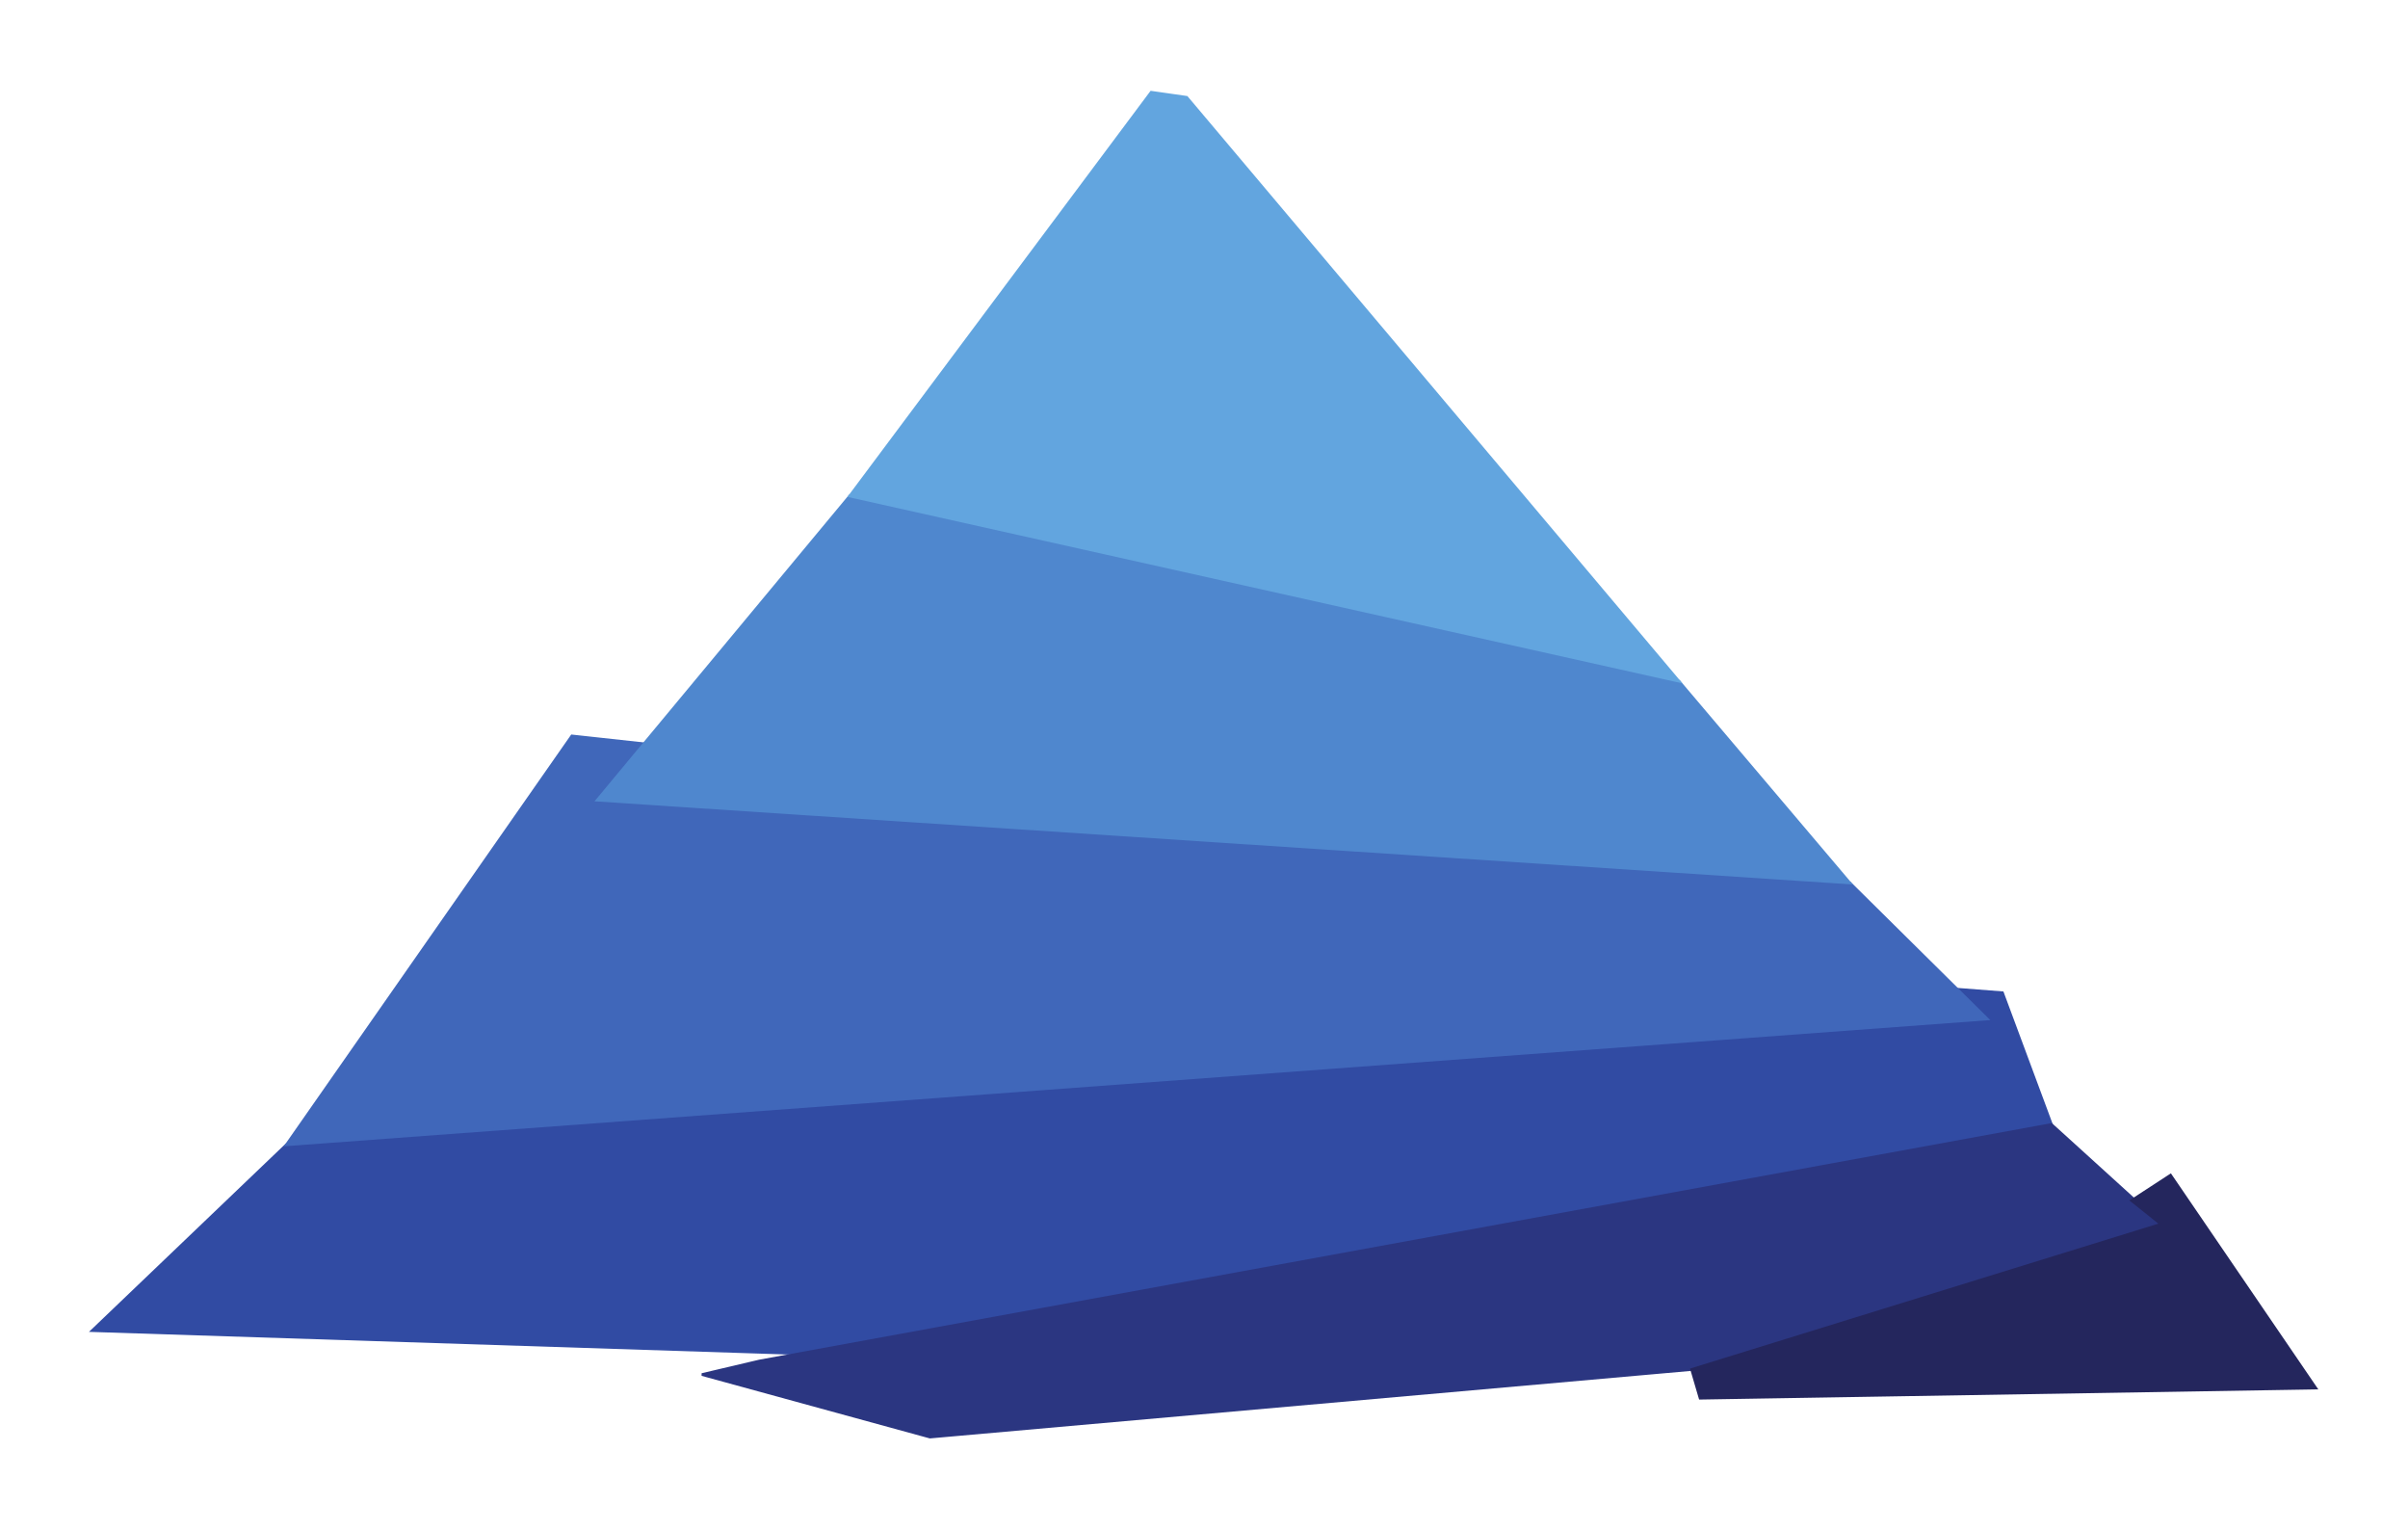
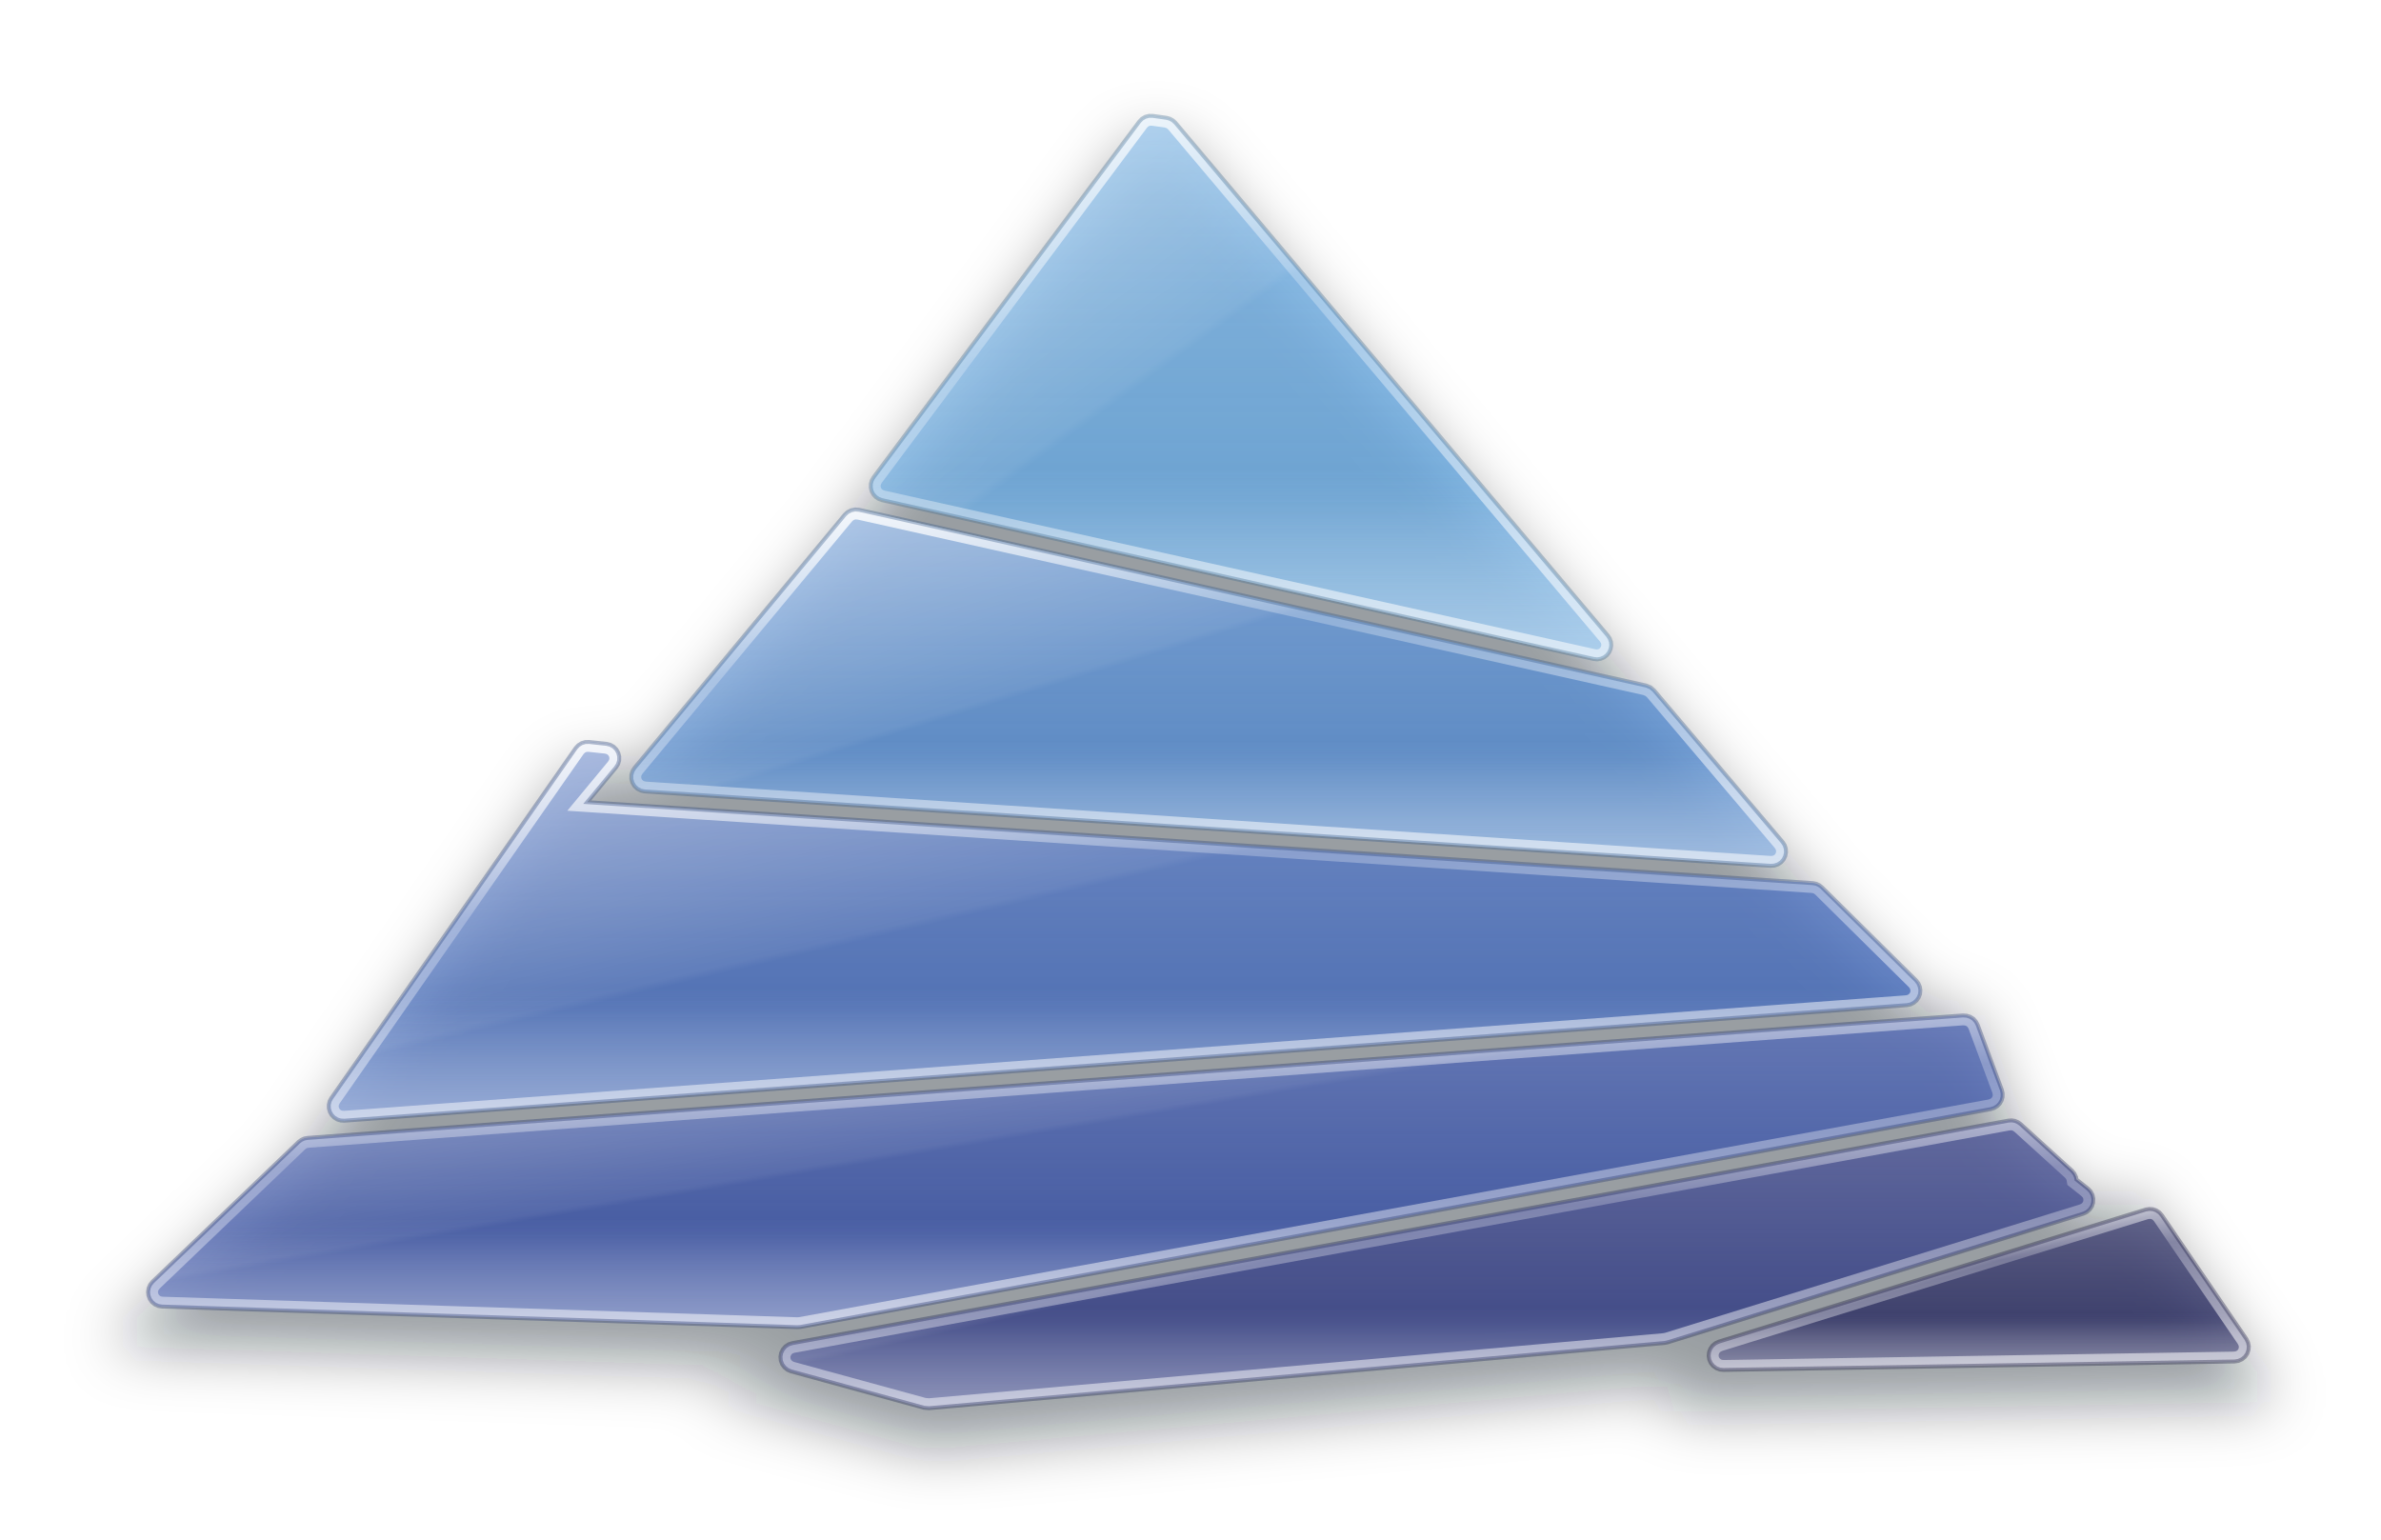
- <svg xmlns="http://www.w3.org/2000/svg" viewBox="122.1 78.6 356.43 226.3" width="712.87" height="452.61" role="img" aria-label="BornCode">
-   <g stroke-width="0.4" stroke-linejoin="miter">
-     <polygon fill="#314BA3" stroke="#314BA3" points="164.5,248 416.25,229.38 405.5,224.5 418.5,225.5 425.75,245 243.75,279 135.75,275.5" />
-     <polygon fill="#2B3681" stroke="#2B3681" points="234.5,280 425.75,245 442,259.75 372.5,281.25 259.75,291.25 226,282" />
-     <polygon fill="#24265D" stroke="#24265D" points="372.5,281.25 442,259.75 437.62,256.25 443.38,252.5 464.88,284 373.75,285.5" />
-     <polygon fill="#4067BA" stroke="#4067BA" points="206.75,187.5 218.2,188.75 210.5,197 395.9,209.25 416.25,229.38 164.5,248" />
-     <polygon fill="#4F87CE" stroke="#4F87CE" points="247.88,152 370.6,179.4 395.9,209.25 210.5,197" />
-     <polygon fill="#62A5DF" stroke="#62A5DF" points="292.5,92.25 297.75,93 370.6,179.4 247.88,152" />
+ <svg xmlns="http://www.w3.org/2000/svg" viewBox="119 76 362 234" width="724" height="468" role="img" aria-label="BornCode">
+   <defs>
+     <linearGradient id="m16rim" x1="0" y1="0" x2="0.35" y2="1">
+       <stop offset="0" stop-color="#fff" stop-opacity="0.95" />
+       <stop offset="0.45" stop-color="#fff" stop-opacity="0.25" />
+       <stop offset="1" stop-color="#fff" stop-opacity="0.55" />
+     </linearGradient>
+     <linearGradient id="m16sheen" x1="0" y1="0" x2="1" y2="1">
+       <stop offset="0" stop-color="#fff" stop-opacity="0.45" />
+       <stop offset="0.42" stop-color="#fff" stop-opacity="0.06" />
+       <stop offset="0.43" stop-color="#fff" stop-opacity="0" />
+     </linearGradient>
+     <filter id="m16shadow" x="-20%" y="-20%" width="140%" height="160%">
+       <feGaussianBlur stdDeviation="4.5" />
+     </filter>
+     <linearGradient id="m16f0" x1="0" y1="0" x2="0" y2="1">
+       <stop offset="0" stop-color="#5E73B7" stop-opacity="0.88" />
+       <stop offset="0.7" stop-color="#314BA3" stop-opacity="0.78" />
+       <stop offset="1" stop-color="#6F81BF" stop-opacity="0.85" />
+     </linearGradient>
+     <linearGradient id="m16caustic0" x1="0" y1="1" x2="0" y2="0">
+       <stop offset="0" stop-color="#ADB7DA" stop-opacity="0.9" />
+       <stop offset="0.35" stop-color="#ADB7DA" stop-opacity="0" />
+     </linearGradient>
+     <clipPath id="m16c0">
+       <path d="M165.76,249.01 165.27,249.1 164.81,249.31 164.4,249.61 142.19,270.87 141.83,271.31 141.6,271.83 141.51,272.4 141.57,272.97 141.77,273.5 142.11,273.97 142.55,274.33 143.07,274.56 143.64,274.65 240.22,277.78 240.68,277.75 421.68,244.63 422.2,244.46 422.67,244.17 423.05,243.78 423.32,243.3 423.46,242.78 423.47,242.23 423.35,241.7 419.68,231.82 419.41,231.32 419.03,230.9 418.55,230.6 418.02,230.43 417.45,230.39Z" />
+     </clipPath>
+     <linearGradient id="m16f1" x1="0" y1="0" x2="0" y2="1">
+       <stop offset="0" stop-color="#5A629D" stop-opacity="0.88" />
+       <stop offset="0.7" stop-color="#2B3681" stop-opacity="0.78" />
+       <stop offset="1" stop-color="#6B72A7" stop-opacity="0.85" />
+     </linearGradient>
+     <linearGradient id="m16caustic1" x1="0" y1="1" x2="0" y2="0">
+       <stop offset="0" stop-color="#AAAFCD" stop-opacity="0.9" />
+       <stop offset="0.35" stop-color="#AAAFCD" stop-opacity="0" />
+     </linearGradient>
+     <clipPath id="m16c1">
+       <path d="M239.46,280.21 238.9,280.39 238.4,280.72 238.02,281.17 237.76,281.7 237.66,282.28 237.71,282.87 237.92,283.42 238.27,283.9 238.73,284.27 239.27,284.5 259.47,290.03 260.24,290.1 372.05,280.19 372.51,280.1 435.72,260.54 436.26,260.29 436.71,259.9 437.05,259.41 437.23,258.85 437.26,258.25 437.14,257.67 436.86,257.15 436.45,256.72 434.7,255.33 434.63,254.95 434.39,254.43 434.02,253.99 426.22,246.91 425.81,246.62 425.34,246.42 424.85,246.34 424.34,246.38Z" />
+     </clipPath>
+     <linearGradient id="m16f2" x1="0" y1="0" x2="0" y2="1">
+       <stop offset="0" stop-color="#545681" stop-opacity="0.88" />
+       <stop offset="0.7" stop-color="#24265D" stop-opacity="0.78" />
+       <stop offset="1" stop-color="#66678E" stop-opacity="0.85" />
+     </linearGradient>
+     <linearGradient id="m16caustic2" x1="0" y1="1" x2="0" y2="0">
+       <stop offset="0" stop-color="#A7A8BE" stop-opacity="0.9" />
+       <stop offset="0.35" stop-color="#A7A8BE" stop-opacity="0" />
+     </linearGradient>
+     <clipPath id="m16c2">
+       <path d="M380.33,279.98 379.81,280.22 379.37,280.58 379.04,281.04 378.84,281.58 378.78,282.14 378.87,282.71 379.1,283.23 379.46,283.67 379.92,284.01 380.45,284.22 381.02,284.28 458.74,283 459.32,282.91 459.86,282.67 460.32,282.3 460.66,281.81 460.85,281.26 460.9,280.67 460.78,280.09 460.52,279.56 447.69,260.77 447.32,260.35 446.86,260.04 446.33,259.85 445.77,259.81 445.22,259.9Z" />
+     </clipPath>
+     <linearGradient id="m16f3" x1="0" y1="0" x2="0" y2="1">
+       <stop offset="0" stop-color="#6A88C9" stop-opacity="0.88" />
+       <stop offset="0.7" stop-color="#4067BA" stop-opacity="0.78" />
+       <stop offset="1" stop-color="#7995CF" stop-opacity="0.85" />
+     </linearGradient>
+     <linearGradient id="m16caustic3" x1="0" y1="1" x2="0" y2="0">
+       <stop offset="0" stop-color="#B3C2E3" stop-opacity="0.9" />
+       <stop offset="0.35" stop-color="#B3C2E3" stop-opacity="0" />
+     </linearGradient>
+     <clipPath id="m16c3">
+       <path d="M208.57,188.81 207.99,188.82 207.43,188.99 206.93,189.3 206.53,189.73 169.38,242.94 169.12,243.42 168.99,243.96 169,244.51 169.15,245.04 169.42,245.52 169.8,245.91 170.27,246.2 170.79,246.36 171.34,246.39 408.93,228.82 409.48,228.71 409.98,228.46 410.4,228.1 410.72,227.64 410.92,227.12 410.97,226.56 410.88,226.01 410.66,225.5 410.32,225.06 396,210.9 395.59,210.58 395.11,210.36 394.6,210.27 208.28,197.96 212.65,192.69 212.97,192.18 213.14,191.62 213.15,191.03 213,190.45 212.71,189.94 212.29,189.52 211.77,189.23 211.2,189.09Z" />
+     </clipPath>
+     <linearGradient id="m16f4" x1="0" y1="0" x2="0" y2="1">
+       <stop offset="0" stop-color="#76A1D9" stop-opacity="0.88" />
+       <stop offset="0.7" stop-color="#4F87CE" stop-opacity="0.78" />
+       <stop offset="1" stop-color="#84ABDD" stop-opacity="0.85" />
+     </linearGradient>
+     <linearGradient id="m16caustic4" x1="0" y1="1" x2="0" y2="0">
+       <stop offset="0" stop-color="#B9CFEB" stop-opacity="0.9" />
+       <stop offset="0.35" stop-color="#B9CFEB" stop-opacity="0" />
+     </linearGradient>
+     <clipPath id="m16c4">
+       <path d="M249.61,153.51 249.01,153.46 248.42,153.58 247.88,153.85 247.44,154.25 215.48,192.73 215.16,193.24 214.99,193.82 214.99,194.42 215.15,195 215.46,195.52 215.9,195.93 216.44,196.21 217.03,196.33 388.2,207.64 388.77,207.6 389.31,207.42 389.79,207.11 390.17,206.68 390.42,206.17 390.54,205.61 390.51,205.04 390.34,204.5 390.03,204.02 370.48,180.96 369.94,180.5 369.28,180.23Z" />
+     </clipPath>
+     <linearGradient id="m16f5" x1="0" y1="0" x2="0" y2="1">
+       <stop offset="0" stop-color="#85B9E6" stop-opacity="0.88" />
+       <stop offset="0.7" stop-color="#62A5DF" stop-opacity="0.78" />
+       <stop offset="1" stop-color="#91C0E9" stop-opacity="0.85" />
+     </linearGradient>
+     <linearGradient id="m16caustic5" x1="0" y1="1" x2="0" y2="0">
+       <stop offset="0" stop-color="#C0DBF2" stop-opacity="0.9" />
+       <stop offset="0.35" stop-color="#C0DBF2" stop-opacity="0" />
+     </linearGradient>
+     <clipPath id="m16c5">
+       <path d="M294.28,93.62 293.7,93.61 293.13,93.76 292.62,94.06 292.21,94.48 251.81,148.57 251.54,149.05 251.4,149.58 251.39,150.12 251.51,150.65 251.76,151.14 252.13,151.55 252.58,151.85 253.09,152.04 361.29,176.19 361.84,176.25 362.38,176.16 362.88,175.95 363.31,175.62 363.65,175.19 363.87,174.69 363.97,174.15 363.93,173.61 363.75,173.09 363.45,172.63 297.72,94.67 297.33,94.31 296.86,94.05 296.35,93.91Z" />
+     </clipPath>
+   </defs>
+   <path d="M292.5,92.25 247.88,152 217.42,188.67 206.75,187.5 164.5,248 135.75,275.5 240.53,278.9 234.5,280 226,282 259.75,291.25 372.5,281.25 373.75,285.5 464.88,284 443.38,252.5 437.93,256.05 425.75,245 418.5,225.5 411.81,224.99 395.9,209.25 370.6,179.4 297.75,93Z" fill="#000814" opacity="0.4" transform="translate(0 5)" filter="url(#m16shadow)" />
+   <g>
+     <path d="M165.76,249.01 165.27,249.1 164.81,249.31 164.4,249.61 142.19,270.87 141.83,271.31 141.6,271.83 141.51,272.4 141.57,272.97 141.77,273.5 142.11,273.97 142.55,274.33 143.07,274.56 143.64,274.65 240.22,277.78 240.68,277.75 421.68,244.63 422.2,244.46 422.67,244.17 423.05,243.78 423.32,243.3 423.46,242.78 423.47,242.23 423.35,241.7 419.68,231.82 419.41,231.32 419.03,230.9 418.55,230.6 418.02,230.43 417.45,230.39Z" fill="url(#m16f0)" />
+     <path d="M165.76,249.01 165.27,249.1 164.81,249.31 164.4,249.61 142.19,270.87 141.83,271.31 141.6,271.83 141.51,272.4 141.57,272.97 141.77,273.5 142.11,273.97 142.55,274.33 143.07,274.56 143.64,274.65 240.22,277.78 240.68,277.75 421.68,244.63 422.2,244.46 422.67,244.17 423.05,243.78 423.32,243.3 423.46,242.78 423.47,242.23 423.35,241.7 419.68,231.82 419.41,231.32 419.03,230.9 418.55,230.6 418.02,230.43 417.45,230.39Z" fill="url(#m16caustic0)" opacity="0.55" />
+     <path d="M165.76,249.01 165.27,249.1 164.81,249.31 164.4,249.61 142.19,270.87 141.83,271.31 141.6,271.83 141.51,272.4 141.57,272.97 141.77,273.5 142.11,273.97 142.55,274.33 143.07,274.56 143.64,274.65 240.22,277.78 240.68,277.75 421.68,244.63 422.2,244.46 422.67,244.17 423.05,243.78 423.32,243.3 423.46,242.78 423.47,242.23 423.35,241.7 419.68,231.82 419.41,231.32 419.03,230.9 418.55,230.6 418.02,230.43 417.45,230.39Z" fill="url(#m16sheen)" />
+     <path d="M165.76,249.01 165.27,249.1 164.81,249.31 164.4,249.61 142.19,270.87 141.83,271.31 141.6,271.83 141.51,272.4 141.57,272.97 141.77,273.5 142.11,273.97 142.55,274.33 143.07,274.56 143.64,274.65 240.22,277.78 240.68,277.75 421.68,244.63 422.2,244.46 422.67,244.17 423.05,243.78 423.32,243.3 423.46,242.78 423.47,242.23 423.35,241.7 419.68,231.82 419.41,231.32 419.03,230.9 418.55,230.6 418.02,230.43 417.45,230.39Z" fill="none" stroke="url(#m16rim)" stroke-width="3" clip-path="url(#m16c0)" />
+     <path d="M165.76,249.01 165.27,249.1 164.81,249.31 164.4,249.61 142.19,270.87 141.83,271.31 141.6,271.83 141.51,272.4 141.57,272.97 141.77,273.5 142.11,273.97 142.55,274.33 143.07,274.56 143.64,274.65 240.22,277.78 240.68,277.75 421.68,244.63 422.2,244.46 422.67,244.17 423.05,243.78 423.32,243.3 423.46,242.78 423.47,242.23 423.35,241.7 419.68,231.82 419.41,231.32 419.03,230.9 418.55,230.6 418.02,230.43 417.45,230.39Z" fill="none" stroke="#20316A" stroke-opacity="0.35" stroke-width="0.6" />
+   </g>
+   <g>
+     <path d="M239.46,280.21 238.9,280.39 238.4,280.72 238.02,281.17 237.76,281.7 237.66,282.28 237.71,282.87 237.92,283.42 238.27,283.9 238.73,284.27 239.27,284.5 259.47,290.03 260.24,290.1 372.05,280.19 372.51,280.1 435.72,260.54 436.26,260.29 436.71,259.9 437.05,259.41 437.23,258.85 437.26,258.25 437.14,257.67 436.86,257.15 436.45,256.72 434.7,255.33 434.63,254.95 434.39,254.43 434.02,253.99 426.22,246.91 425.81,246.62 425.34,246.42 424.85,246.34 424.34,246.38Z" fill="url(#m16f1)" />
+     <path d="M239.46,280.21 238.9,280.39 238.4,280.72 238.02,281.17 237.76,281.7 237.66,282.28 237.71,282.87 237.92,283.42 238.27,283.9 238.73,284.27 239.27,284.5 259.47,290.03 260.24,290.1 372.05,280.19 372.51,280.1 435.72,260.54 436.26,260.29 436.71,259.9 437.05,259.41 437.23,258.85 437.26,258.25 437.14,257.67 436.86,257.15 436.45,256.72 434.7,255.33 434.63,254.95 434.39,254.43 434.02,253.99 426.22,246.91 425.81,246.62 425.34,246.42 424.85,246.34 424.34,246.38Z" fill="url(#m16caustic1)" opacity="0.55" />
+     <path d="M239.46,280.21 238.9,280.39 238.4,280.72 238.02,281.17 237.76,281.7 237.66,282.28 237.71,282.87 237.92,283.42 238.27,283.9 238.73,284.27 239.27,284.5 259.47,290.03 260.24,290.1 372.05,280.19 372.51,280.1 435.72,260.54 436.26,260.29 436.71,259.9 437.05,259.41 437.23,258.85 437.26,258.25 437.14,257.67 436.86,257.15 436.45,256.72 434.7,255.33 434.63,254.95 434.39,254.43 434.02,253.99 426.22,246.91 425.81,246.62 425.34,246.42 424.85,246.34 424.34,246.38Z" fill="url(#m16sheen)" />
+     <path d="M239.46,280.21 238.9,280.39 238.4,280.72 238.02,281.17 237.76,281.7 237.66,282.28 237.71,282.87 237.92,283.42 238.27,283.9 238.73,284.27 239.27,284.5 259.47,290.03 260.24,290.1 372.05,280.19 372.51,280.1 435.72,260.54 436.26,260.29 436.71,259.9 437.05,259.41 437.23,258.85 437.26,258.25 437.14,257.67 436.86,257.15 436.45,256.72 434.7,255.33 434.63,254.95 434.39,254.43 434.02,253.99 426.22,246.91 425.81,246.62 425.34,246.42 424.85,246.34 424.34,246.38Z" fill="none" stroke="url(#m16rim)" stroke-width="3" clip-path="url(#m16c1)" />
+     <path d="M239.46,280.21 238.9,280.39 238.4,280.72 238.02,281.17 237.76,281.7 237.66,282.28 237.71,282.87 237.92,283.42 238.27,283.9 238.73,284.27 239.27,284.5 259.47,290.03 260.24,290.1 372.05,280.19 372.51,280.1 435.72,260.54 436.26,260.29 436.71,259.9 437.05,259.41 437.23,258.85 437.26,258.25 437.14,257.67 436.86,257.15 436.45,256.72 434.7,255.33 434.63,254.95 434.39,254.43 434.02,253.99 426.22,246.91 425.81,246.62 425.34,246.42 424.85,246.34 424.34,246.38Z" fill="none" stroke="#1C2354" stroke-opacity="0.35" stroke-width="0.6" />
+   </g>
+   <g>
+     <path d="M380.33,279.98 379.81,280.22 379.37,280.58 379.04,281.04 378.84,281.58 378.78,282.14 378.87,282.71 379.1,283.23 379.46,283.67 379.92,284.01 380.45,284.22 381.02,284.28 458.74,283 459.32,282.91 459.86,282.67 460.32,282.3 460.66,281.81 460.85,281.26 460.9,280.67 460.78,280.09 460.52,279.56 447.69,260.77 447.32,260.35 446.86,260.04 446.33,259.85 445.77,259.81 445.22,259.9Z" fill="url(#m16f2)" />
+     <path d="M380.33,279.98 379.81,280.22 379.37,280.58 379.04,281.04 378.84,281.58 378.78,282.14 378.87,282.71 379.1,283.23 379.46,283.67 379.92,284.01 380.45,284.22 381.02,284.28 458.74,283 459.32,282.91 459.86,282.67 460.32,282.3 460.66,281.81 460.85,281.26 460.9,280.67 460.78,280.09 460.52,279.56 447.69,260.77 447.32,260.35 446.86,260.04 446.33,259.85 445.77,259.81 445.22,259.9Z" fill="url(#m16caustic2)" opacity="0.55" />
+     <path d="M380.33,279.98 379.81,280.22 379.37,280.58 379.04,281.04 378.84,281.58 378.78,282.14 378.87,282.71 379.1,283.23 379.46,283.67 379.92,284.01 380.45,284.22 381.02,284.28 458.74,283 459.32,282.91 459.86,282.67 460.32,282.3 460.66,281.81 460.85,281.26 460.9,280.67 460.78,280.09 460.52,279.56 447.69,260.77 447.32,260.35 446.86,260.04 446.33,259.85 445.77,259.81 445.22,259.9Z" fill="url(#m16sheen)" />
+     <path d="M380.33,279.98 379.81,280.22 379.37,280.58 379.04,281.04 378.84,281.58 378.78,282.14 378.87,282.71 379.1,283.23 379.46,283.67 379.92,284.01 380.45,284.22 381.02,284.28 458.74,283 459.32,282.91 459.86,282.67 460.32,282.3 460.66,281.81 460.85,281.26 460.9,280.67 460.78,280.09 460.52,279.56 447.69,260.77 447.32,260.35 446.86,260.04 446.33,259.85 445.77,259.81 445.22,259.9Z" fill="none" stroke="url(#m16rim)" stroke-width="3" clip-path="url(#m16c2)" />
+     <path d="M380.33,279.98 379.81,280.22 379.37,280.58 379.04,281.04 378.84,281.58 378.78,282.14 378.87,282.71 379.1,283.23 379.46,283.67 379.92,284.01 380.45,284.22 381.02,284.28 458.74,283 459.32,282.91 459.86,282.67 460.32,282.3 460.66,281.81 460.85,281.26 460.9,280.67 460.78,280.09 460.52,279.56 447.69,260.77 447.32,260.35 446.86,260.04 446.33,259.85 445.77,259.81 445.22,259.9Z" fill="none" stroke="#17193C" stroke-opacity="0.35" stroke-width="0.6" />
+   </g>
+   <g>
+     <path d="M208.57,188.81 207.99,188.82 207.43,188.99 206.93,189.3 206.53,189.73 169.38,242.94 169.12,243.42 168.99,243.96 169,244.51 169.15,245.04 169.42,245.52 169.8,245.91 170.27,246.2 170.79,246.36 171.34,246.39 408.93,228.82 409.48,228.71 409.98,228.46 410.4,228.1 410.72,227.64 410.92,227.12 410.97,226.56 410.88,226.01 410.66,225.5 410.32,225.06 396,210.9 395.59,210.58 395.11,210.36 394.6,210.27 208.28,197.96 212.65,192.69 212.97,192.18 213.14,191.62 213.15,191.03 213,190.45 212.71,189.94 212.29,189.52 211.77,189.23 211.2,189.09Z" fill="url(#m16f3)" />
+     <path d="M208.57,188.81 207.99,188.82 207.43,188.99 206.93,189.3 206.53,189.73 169.38,242.94 169.12,243.42 168.99,243.96 169,244.51 169.15,245.04 169.42,245.52 169.8,245.91 170.27,246.2 170.79,246.36 171.34,246.39 408.93,228.82 409.48,228.71 409.98,228.46 410.4,228.1 410.72,227.64 410.92,227.12 410.97,226.56 410.88,226.01 410.66,225.5 410.32,225.06 396,210.9 395.59,210.58 395.11,210.36 394.6,210.27 208.28,197.96 212.65,192.69 212.97,192.18 213.14,191.62 213.15,191.03 213,190.45 212.71,189.94 212.29,189.52 211.77,189.23 211.2,189.09Z" fill="url(#m16caustic3)" opacity="0.55" />
+     <path d="M208.57,188.81 207.99,188.82 207.43,188.99 206.93,189.3 206.53,189.73 169.38,242.94 169.12,243.42 168.99,243.96 169,244.51 169.15,245.04 169.42,245.52 169.8,245.91 170.27,246.2 170.79,246.36 171.34,246.39 408.93,228.82 409.48,228.71 409.98,228.46 410.4,228.1 410.72,227.64 410.92,227.12 410.97,226.56 410.88,226.01 410.66,225.5 410.32,225.06 396,210.9 395.59,210.58 395.11,210.36 394.6,210.27 208.28,197.96 212.65,192.69 212.97,192.18 213.14,191.62 213.15,191.03 213,190.45 212.71,189.94 212.29,189.52 211.77,189.23 211.2,189.09Z" fill="url(#m16sheen)" />
+     <path d="M208.57,188.81 207.99,188.82 207.43,188.99 206.93,189.3 206.53,189.73 169.38,242.94 169.12,243.42 168.99,243.96 169,244.51 169.15,245.04 169.42,245.52 169.8,245.91 170.27,246.2 170.79,246.36 171.34,246.39 408.93,228.82 409.48,228.71 409.98,228.46 410.4,228.1 410.72,227.64 410.92,227.12 410.97,226.56 410.88,226.01 410.66,225.5 410.32,225.06 396,210.9 395.59,210.58 395.11,210.36 394.6,210.27 208.28,197.96 212.65,192.69 212.97,192.18 213.14,191.62 213.15,191.03 213,190.45 212.71,189.94 212.29,189.52 211.77,189.23 211.2,189.09Z" fill="none" stroke="url(#m16rim)" stroke-width="3" clip-path="url(#m16c3)" />
+     <path d="M208.57,188.81 207.99,188.82 207.43,188.99 206.93,189.3 206.53,189.73 169.38,242.94 169.12,243.42 168.99,243.96 169,244.51 169.15,245.04 169.42,245.52 169.8,245.91 170.27,246.2 170.79,246.36 171.34,246.39 408.93,228.82 409.48,228.71 409.98,228.46 410.4,228.1 410.72,227.64 410.92,227.12 410.97,226.56 410.88,226.01 410.66,225.5 410.32,225.06 396,210.9 395.59,210.58 395.11,210.36 394.6,210.27 208.28,197.96 212.65,192.69 212.97,192.18 213.14,191.62 213.15,191.03 213,190.45 212.71,189.94 212.29,189.52 211.77,189.23 211.2,189.09Z" fill="none" stroke="#2A4379" stroke-opacity="0.35" stroke-width="0.6" />
+   </g>
+   <g>
+     <path d="M249.61,153.51 249.01,153.46 248.42,153.58 247.88,153.85 247.44,154.25 215.48,192.73 215.16,193.24 214.99,193.82 214.99,194.42 215.15,195 215.46,195.52 215.9,195.93 216.44,196.21 217.03,196.33 388.2,207.64 388.77,207.6 389.31,207.42 389.79,207.11 390.17,206.68 390.42,206.17 390.54,205.61 390.51,205.04 390.34,204.5 390.03,204.02 370.48,180.96 369.94,180.5 369.28,180.23Z" fill="url(#m16f4)" />
+     <path d="M249.61,153.51 249.01,153.46 248.42,153.58 247.88,153.85 247.44,154.25 215.48,192.73 215.16,193.24 214.99,193.82 214.99,194.42 215.15,195 215.46,195.52 215.9,195.93 216.44,196.21 217.03,196.33 388.2,207.64 388.77,207.6 389.31,207.42 389.79,207.11 390.17,206.68 390.42,206.17 390.54,205.61 390.51,205.04 390.34,204.5 390.03,204.02 370.48,180.96 369.94,180.5 369.28,180.23Z" fill="url(#m16caustic4)" opacity="0.55" />
+     <path d="M249.61,153.51 249.01,153.46 248.42,153.58 247.88,153.85 247.44,154.25 215.48,192.73 215.16,193.24 214.99,193.82 214.99,194.42 215.15,195 215.46,195.52 215.9,195.93 216.44,196.21 217.03,196.33 388.2,207.64 388.77,207.6 389.31,207.42 389.79,207.11 390.17,206.68 390.42,206.17 390.54,205.61 390.51,205.04 390.34,204.5 390.03,204.02 370.48,180.96 369.94,180.5 369.28,180.23Z" fill="url(#m16sheen)" />
+     <path d="M249.61,153.51 249.01,153.46 248.42,153.58 247.88,153.85 247.44,154.25 215.48,192.73 215.16,193.24 214.99,193.82 214.99,194.42 215.15,195 215.46,195.52 215.9,195.93 216.44,196.21 217.03,196.33 388.2,207.64 388.77,207.6 389.31,207.42 389.79,207.11 390.17,206.68 390.42,206.17 390.54,205.61 390.51,205.04 390.34,204.5 390.03,204.02 370.48,180.96 369.94,180.5 369.28,180.23Z" fill="none" stroke="url(#m16rim)" stroke-width="3" clip-path="url(#m16c4)" />
+     <path d="M249.61,153.51 249.01,153.46 248.42,153.58 247.88,153.85 247.44,154.25 215.48,192.73 215.16,193.24 214.99,193.82 214.99,194.42 215.15,195 215.46,195.52 215.9,195.93 216.44,196.21 217.03,196.33 388.2,207.64 388.77,207.6 389.31,207.42 389.79,207.11 390.17,206.68 390.42,206.17 390.54,205.61 390.51,205.04 390.34,204.5 390.03,204.02 370.48,180.96 369.94,180.5 369.28,180.23Z" fill="none" stroke="#335886" stroke-opacity="0.35" stroke-width="0.6" />
+   </g>
+   <g>
+     <path d="M294.28,93.62 293.7,93.61 293.13,93.76 292.62,94.06 292.21,94.48 251.81,148.57 251.54,149.05 251.4,149.58 251.39,150.12 251.51,150.65 251.76,151.14 252.13,151.55 252.58,151.85 253.09,152.04 361.29,176.19 361.84,176.25 362.38,176.16 362.88,175.95 363.31,175.62 363.65,175.19 363.87,174.69 363.97,174.15 363.93,173.61 363.75,173.09 363.45,172.63 297.72,94.67 297.33,94.31 296.86,94.05 296.35,93.91Z" fill="url(#m16f5)" />
+     <path d="M294.28,93.62 293.7,93.61 293.13,93.76 292.62,94.06 292.21,94.48 251.81,148.57 251.54,149.05 251.4,149.58 251.39,150.12 251.51,150.65 251.76,151.14 252.13,151.55 252.58,151.85 253.09,152.04 361.29,176.19 361.84,176.25 362.38,176.16 362.88,175.95 363.31,175.62 363.65,175.19 363.87,174.69 363.97,174.15 363.93,173.61 363.75,173.09 363.45,172.63 297.72,94.67 297.33,94.31 296.86,94.05 296.35,93.91Z" fill="url(#m16caustic5)" opacity="0.55" />
+     <path d="M294.28,93.62 293.7,93.61 293.13,93.76 292.62,94.06 292.21,94.48 251.81,148.57 251.54,149.05 251.4,149.58 251.39,150.12 251.51,150.65 251.76,151.14 252.13,151.55 252.58,151.85 253.09,152.04 361.29,176.19 361.84,176.25 362.38,176.16 362.88,175.95 363.31,175.62 363.65,175.19 363.87,174.69 363.97,174.15 363.93,173.61 363.75,173.09 363.45,172.63 297.72,94.67 297.33,94.31 296.86,94.05 296.35,93.91Z" fill="url(#m16sheen)" />
+     <path d="M294.28,93.62 293.7,93.61 293.13,93.76 292.62,94.06 292.21,94.48 251.81,148.57 251.54,149.05 251.4,149.58 251.39,150.12 251.51,150.65 251.76,151.14 252.13,151.55 252.58,151.85 253.09,152.04 361.29,176.19 361.84,176.25 362.38,176.16 362.88,175.95 363.31,175.62 363.65,175.19 363.87,174.69 363.97,174.15 363.93,173.61 363.75,173.09 363.45,172.63 297.72,94.67 297.33,94.31 296.86,94.05 296.35,93.91Z" fill="none" stroke="url(#m16rim)" stroke-width="3" clip-path="url(#m16c5)" />
+     <path d="M294.28,93.62 293.7,93.61 293.13,93.76 292.62,94.06 292.21,94.48 251.81,148.57 251.54,149.05 251.4,149.58 251.39,150.12 251.51,150.65 251.76,151.14 252.13,151.55 252.58,151.85 253.09,152.04 361.29,176.19 361.84,176.25 362.38,176.16 362.88,175.95 363.31,175.62 363.65,175.19 363.87,174.69 363.97,174.15 363.93,173.61 363.75,173.09 363.45,172.63 297.72,94.67 297.33,94.31 296.86,94.05 296.35,93.91Z" fill="none" stroke="#406B91" stroke-opacity="0.35" stroke-width="0.6" />
  </g>
</svg>
